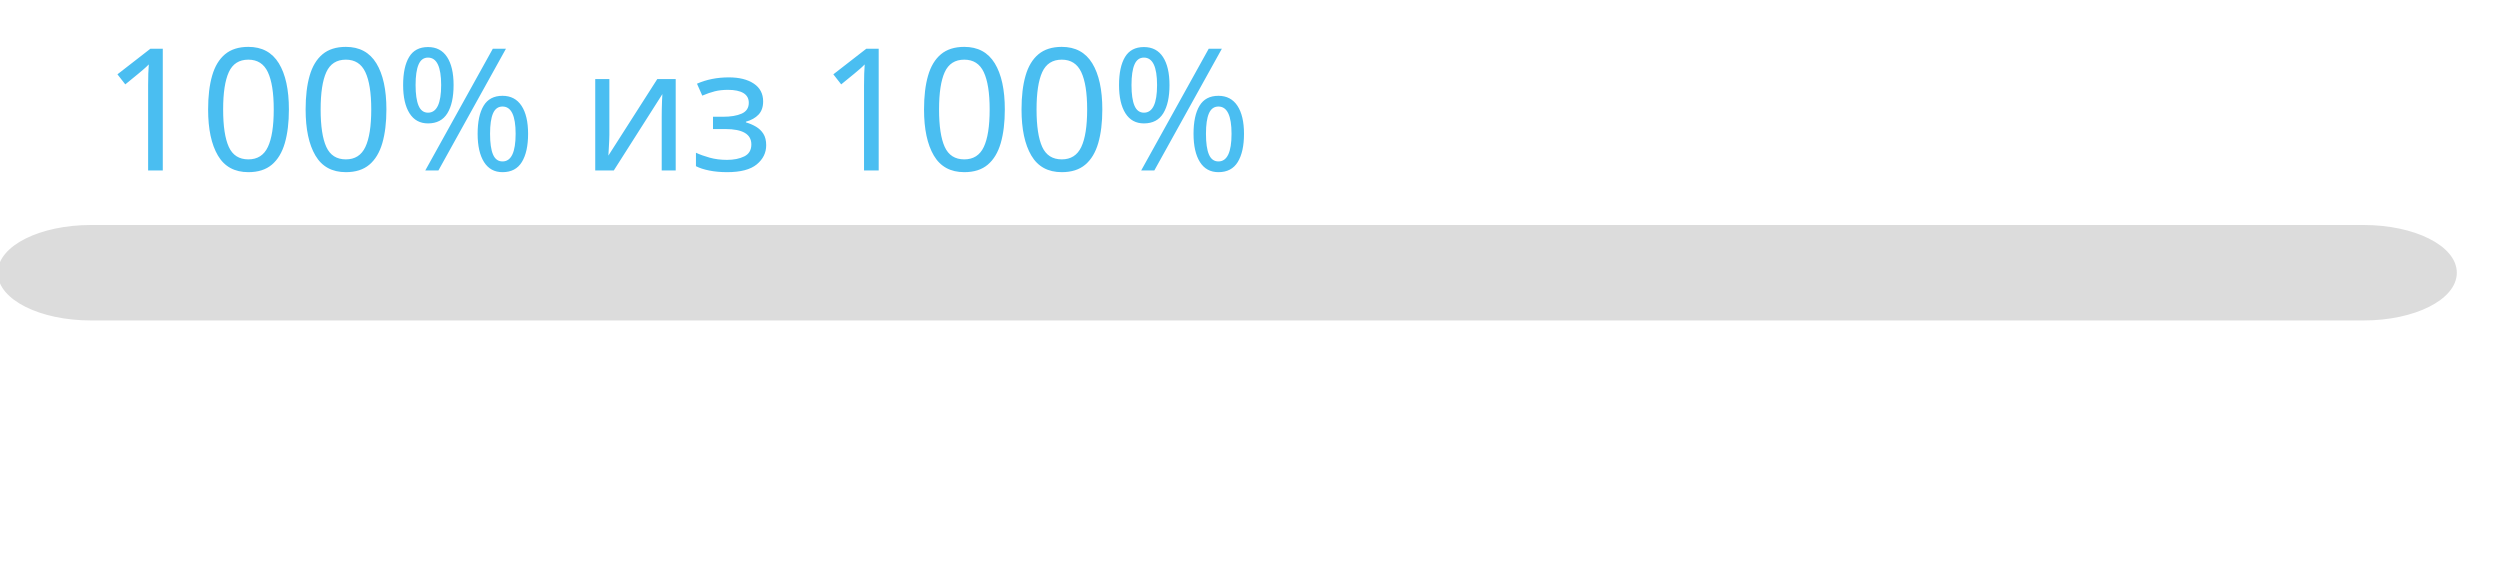
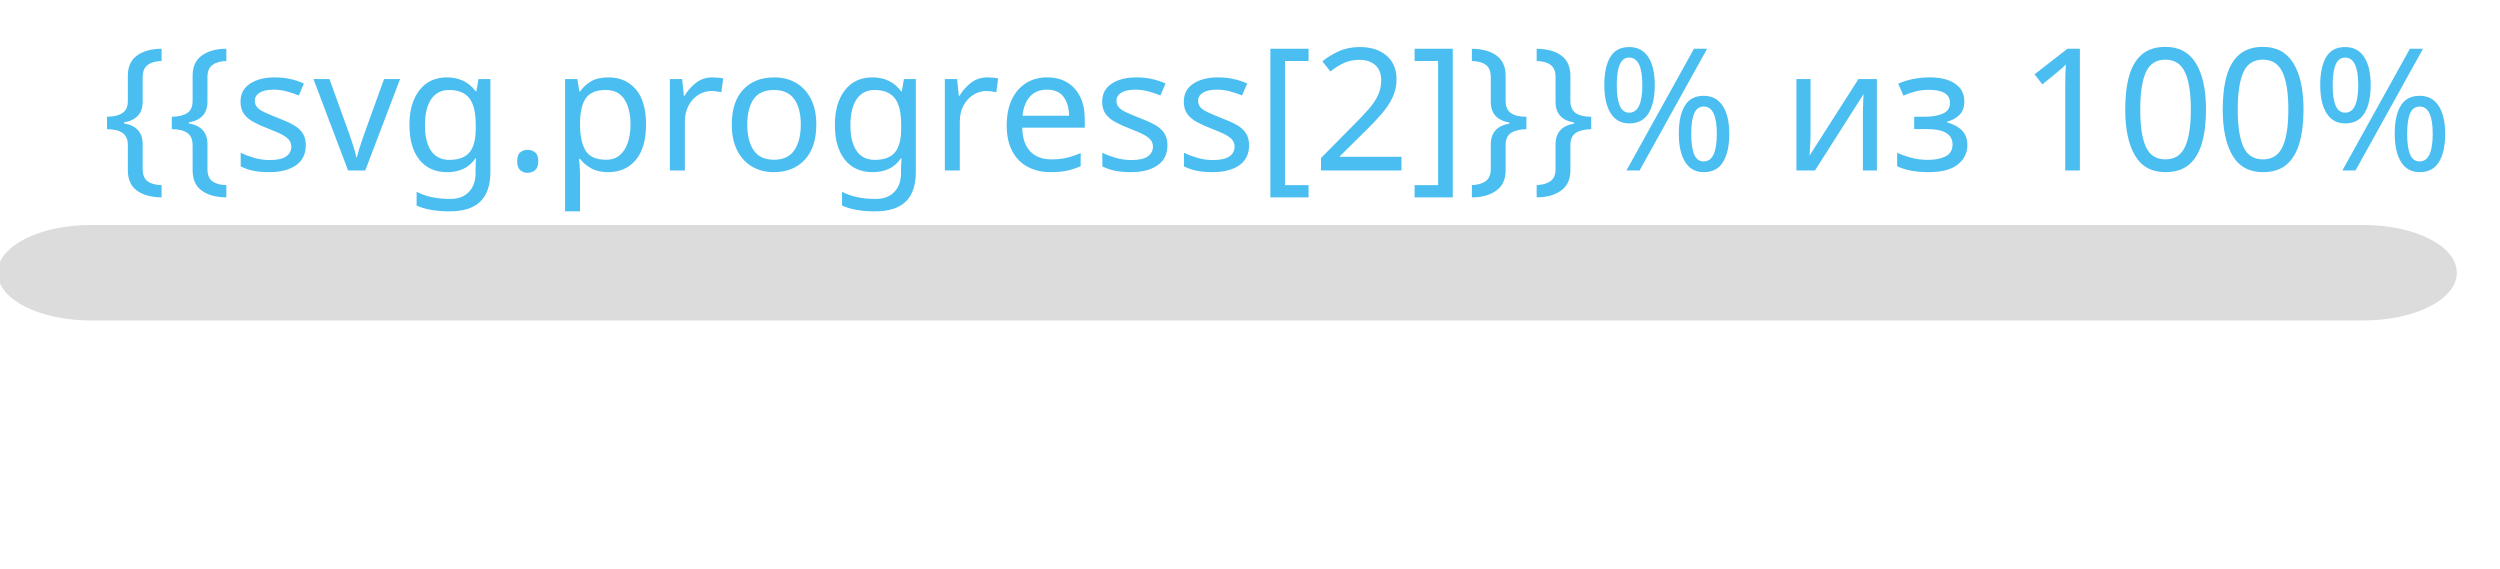
<svg xmlns="http://www.w3.org/2000/svg" version="1.1" baseProfile="tiny" id="Layer_1" x="0px" y="0px" viewBox="0 0 1100 250" xml:space="preserve">
  <defs>
    <style>
		.fill-bar-path{
		  stroke-dasharray: 2300;
		  stroke-dashoffset: 2300;
		  stroke-miterlimit: 10;
		  stroke: #44bef1;
		  stroke-width: 3;
		  fill: #44bef1;
		  fill-opacity: 0;
		  animation: dash 5s linear alternate 4s;
		}
		.Animate-Draw{
			fill-opacity: 0;
			animation-timing-function: linear;
			animation-fill-mode: forwards;
			animation-iteration: 1;
			animation-name: DrawLine, FillIn;
			animation-duration: 4s, 2s;
  			animation-delay: 0s, 4.5s;
		}
		@keyframes DrawLine {
		  to { stroke-dashOffset: 0; }
		}
		@keyframes FillIn {
		  from { fill-opacity: 0; }
		  to { fill-opacity: 1; }
		}



		 </style>
  </defs>
  <use class="" />
  <g>
-     <text font-family="Verdana" font-size="75px" x="45px" y="75px" fill="#4ABEF1">100% из 100%</text>
+     <text font-family="Verdana" font-size="75px" x="45px" y="75px" fill="#4ABEF1">{{svg.progress[2]}}% из 100%</text>
    <path d="M 40 100 l 1000 0 a 40 20 0 0 1 0 40 l -1000 0 a 40 20 0 0 1 0 -40z" stroke="#DCDCDC" stroke-width="2" fill="#DCDCDC" />
-     <path class="fill-bar-path Animate-Draw" d="M 40 100 l 1000 0 a 40 20 0 0 1 0 40 l -1000 0 a 40 20 0 0 1 0 -40z" />
+     <path class="fill-bar-path Animate-Draw" d="M 40 100 l {{svg.progress[2] * 10}} 0 a 40 20 0 0 1 0 40 l -{{svg.progress[2]  * 10}} 0 a 40 20 0 0 1 0 -40z" />
  </g>
</svg>
